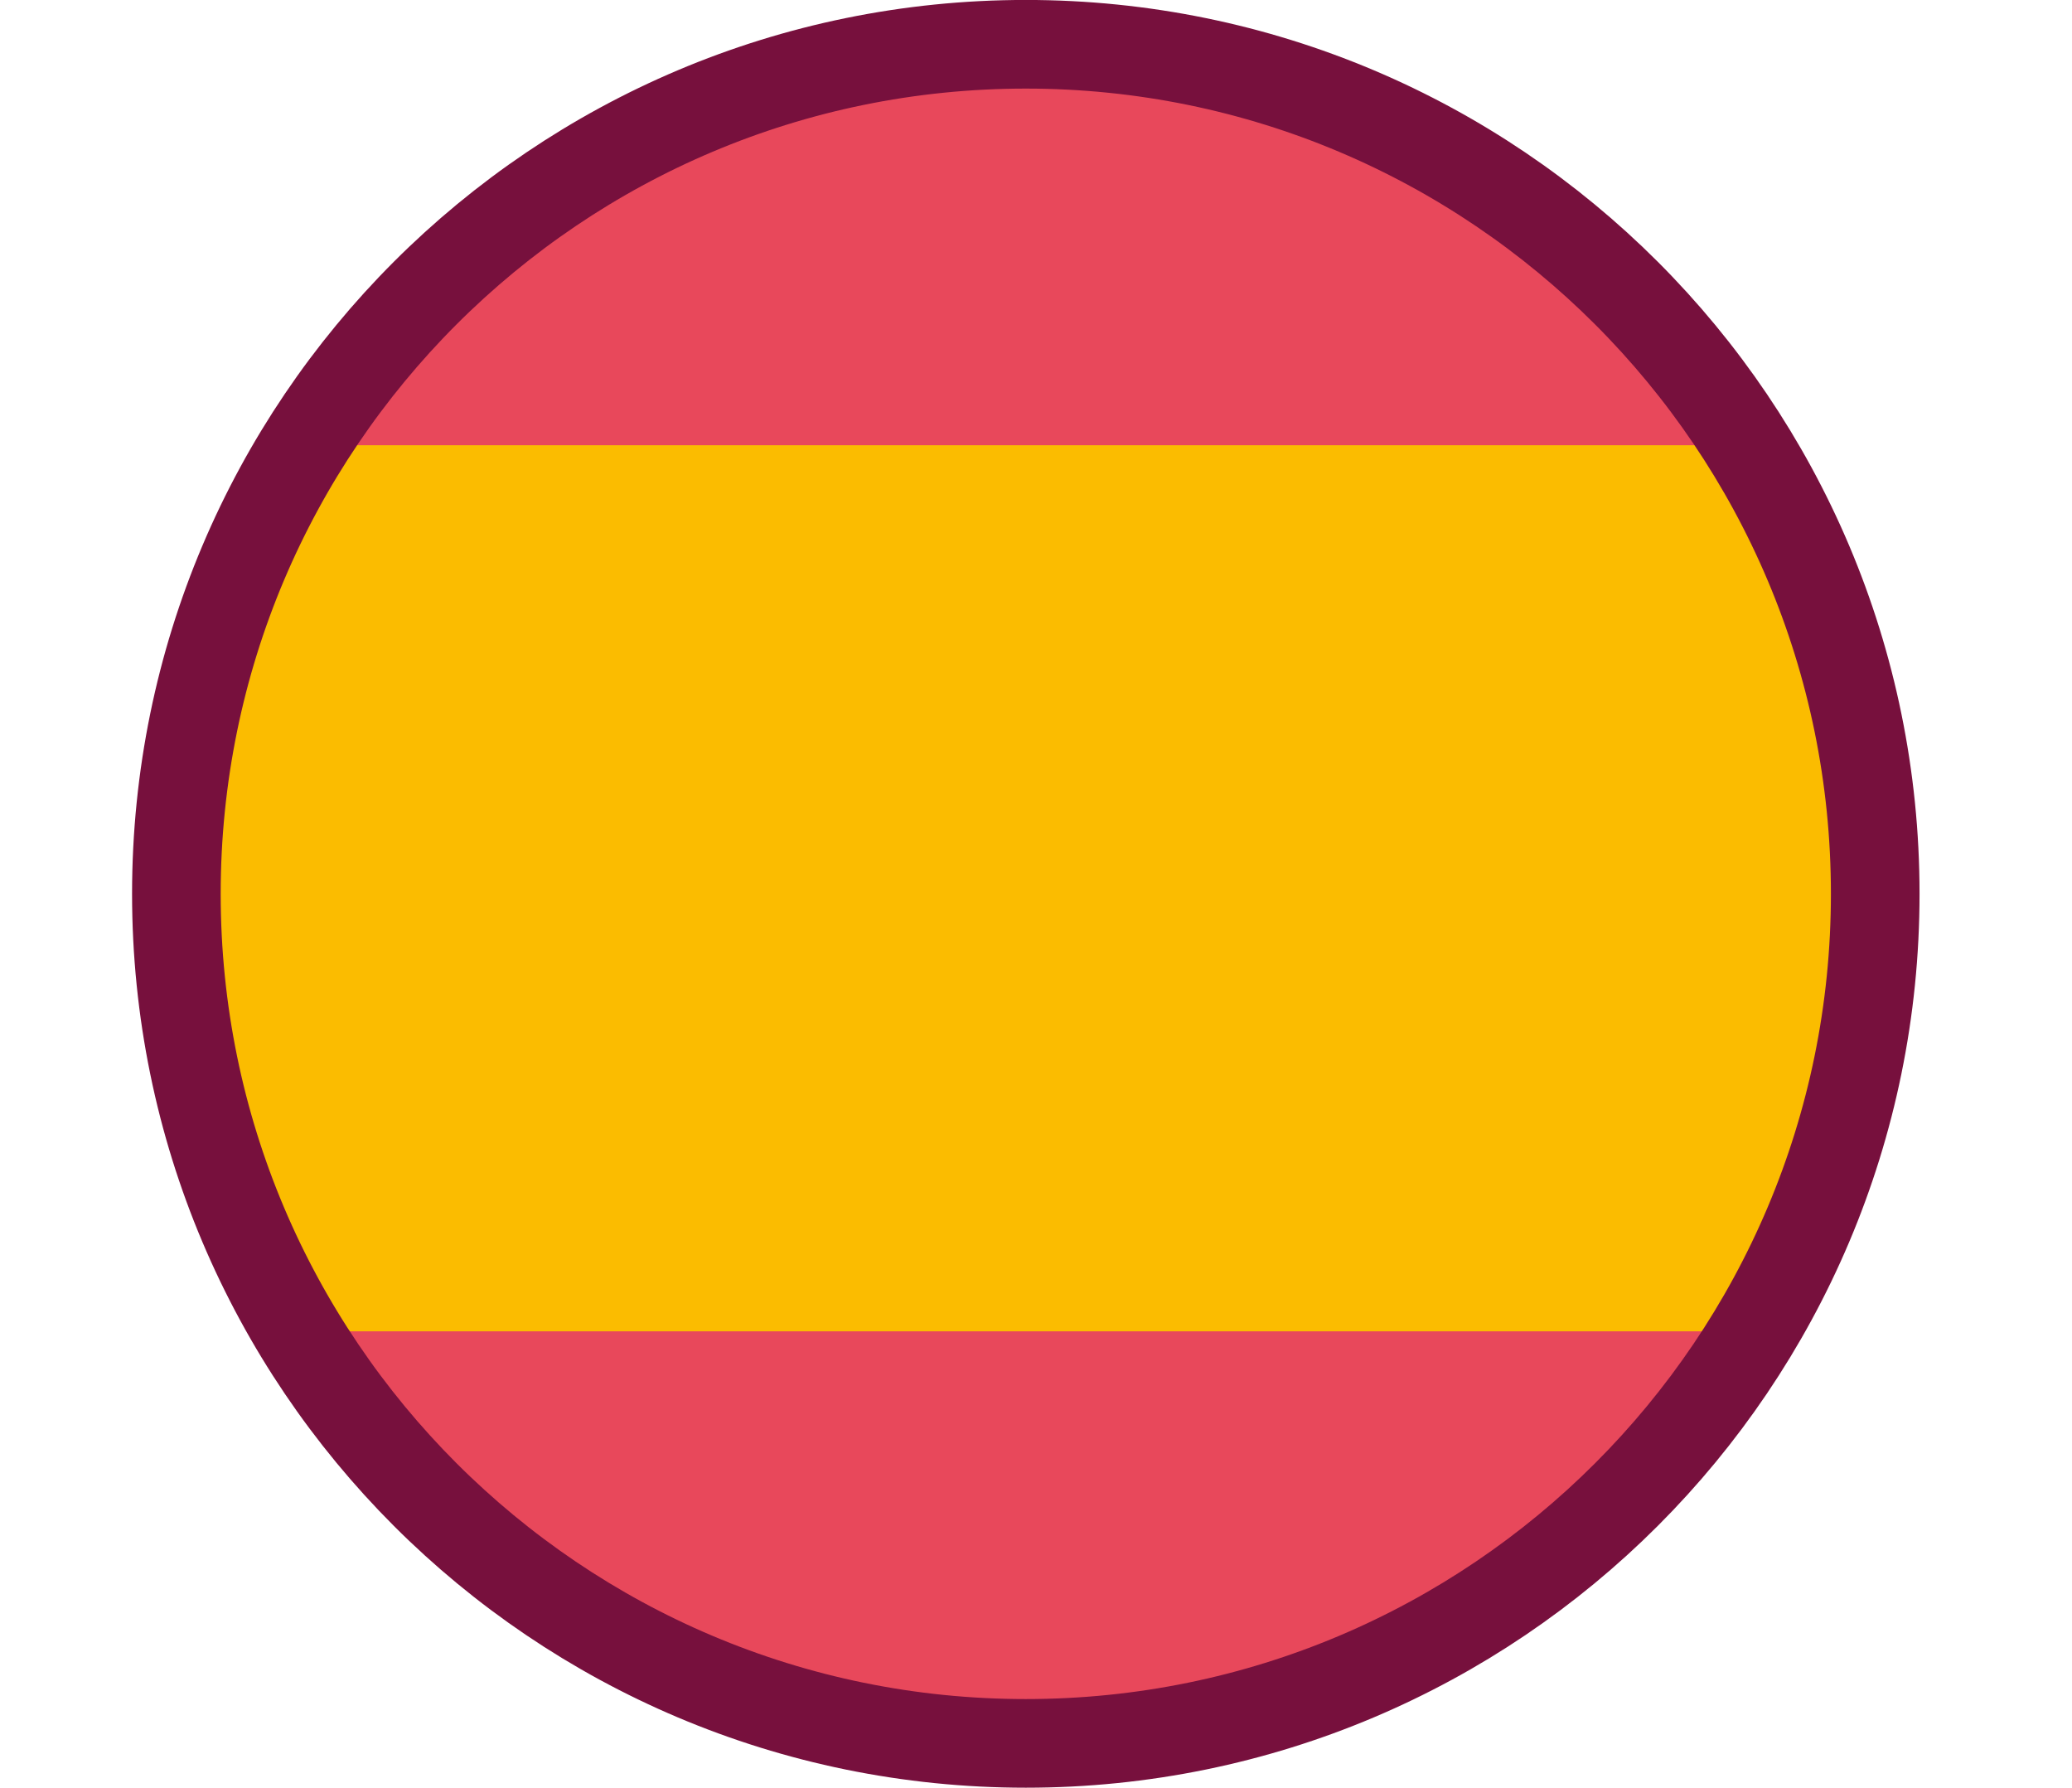
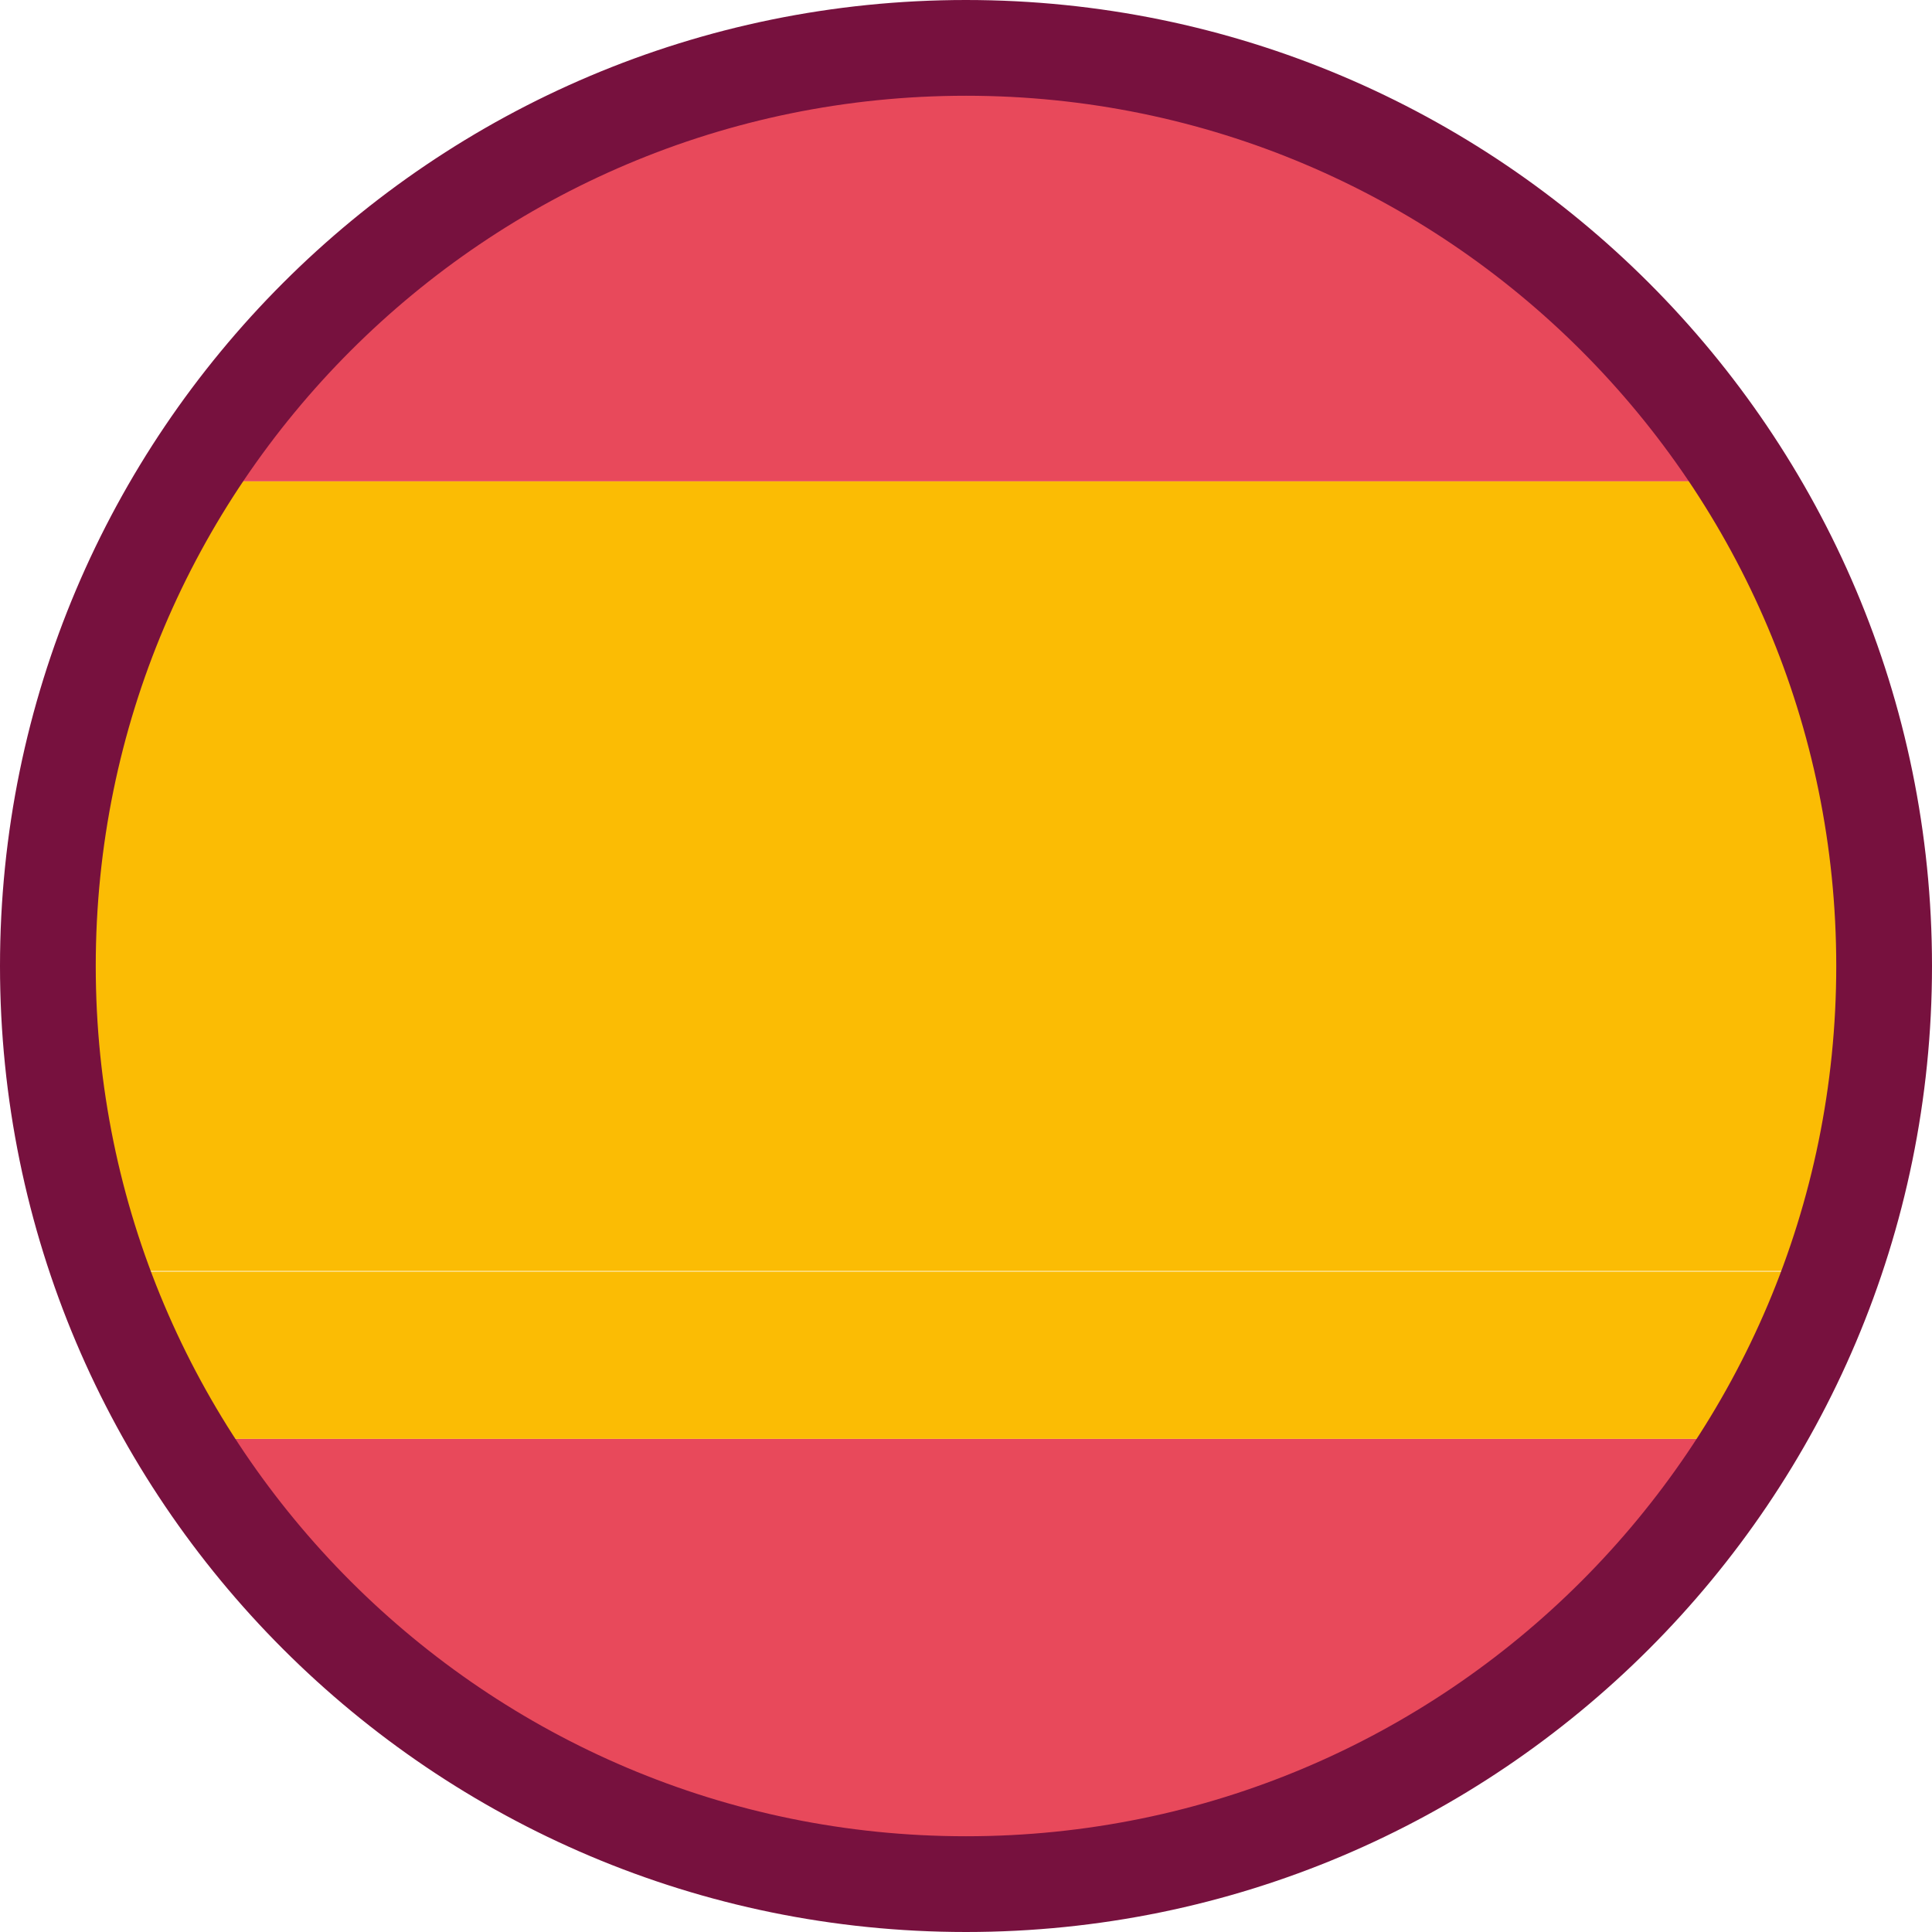
- <svg xmlns="http://www.w3.org/2000/svg" id="Capa_2" viewBox="0 0 214.39 184.94">
+ <svg xmlns="http://www.w3.org/2000/svg" id="Capa_2" viewBox="0 0 29.46 29.46">
  <defs>
-     <style>.cls-1,.cls-2{fill:none;}.cls-3{clip-path:url(#clippath);}.cls-4{fill:#fbbc00;}.cls-5{fill:#e8485b;}.cls-2{stroke:#77103d;stroke-miterlimit:10;stroke-width:9.17px;}</style>
-     <clipPath id="clippath">
-       <path class="cls-1" d="M194.03,92.47c0,48.54-39.35,87.89-87.89,87.89S18.25,141.01,18.25,92.47,57.6,4.58,106.14,4.58s87.89,39.35,87.89,87.89Z" />
-     </clipPath>
+     <style>.cls-1{fill:#fbbc04;}.cls-2{fill:#e8495b;}.cls-3{fill:none;stroke:#77113e;stroke-miterlimit:10;stroke-width:1.46px;}</style>
  </defs>
  <g id="Capa_1-2">
    <g>
-       <g class="cls-3">
-         <g>
-           <rect class="cls-5" x="17.81" y="-15.3" width="178.77" height="214.39" transform="translate(199.09 -15.3) rotate(90)" />
-           <rect class="cls-5" x="77.4" y="44.29" width="59.59" height="214.39" transform="translate(258.68 44.29) rotate(90)" />
-           <rect class="cls-4" y="46.06" width="214.39" height="91.67" />
-         </g>
+       <g>
+         <path class="cls-2" d="M14.73,.73C9.72,.73,5.33,3.38,2.86,7.34H26.6C24.13,3.38,19.74,.73,14.73,.73Z" />
+         <path class="cls-2" d="M14.73,28.73c5.09,0,9.53-2.73,11.98-6.79H2.75c2.45,4.06,6.89,6.79,11.98,6.79Z" />
+         <path class="cls-1" d="M.73,14.73c0,1.63,.29,3.2,.81,4.65H27.92c.51-1.46,.81-3.02,.81-4.65,0-2.72-.79-5.25-2.13-7.39H2.86C1.52,9.48,.73,12.01,.73,14.73Z" />
+         <path class="cls-1" d="M2.75,21.94H26.71c.48-.8,.89-1.66,1.21-2.55H1.54c.32,.9,.72,1.75,1.21,2.55Z" />
      </g>
-       <path class="cls-2" d="M194.03,92.47c0,48.54-39.35,87.89-87.89,87.89S18.25,141.01,18.25,92.47,57.6,4.58,106.14,4.58s87.89,39.35,87.89,87.89Z" />
+       <path class="cls-3" d="M28.73,14.73c0,7.73-6.27,14-14,14S.73,22.46,.73,14.73,7,.73,14.73,.73s14,6.27,14,14Z" />
    </g>
  </g>
</svg>
